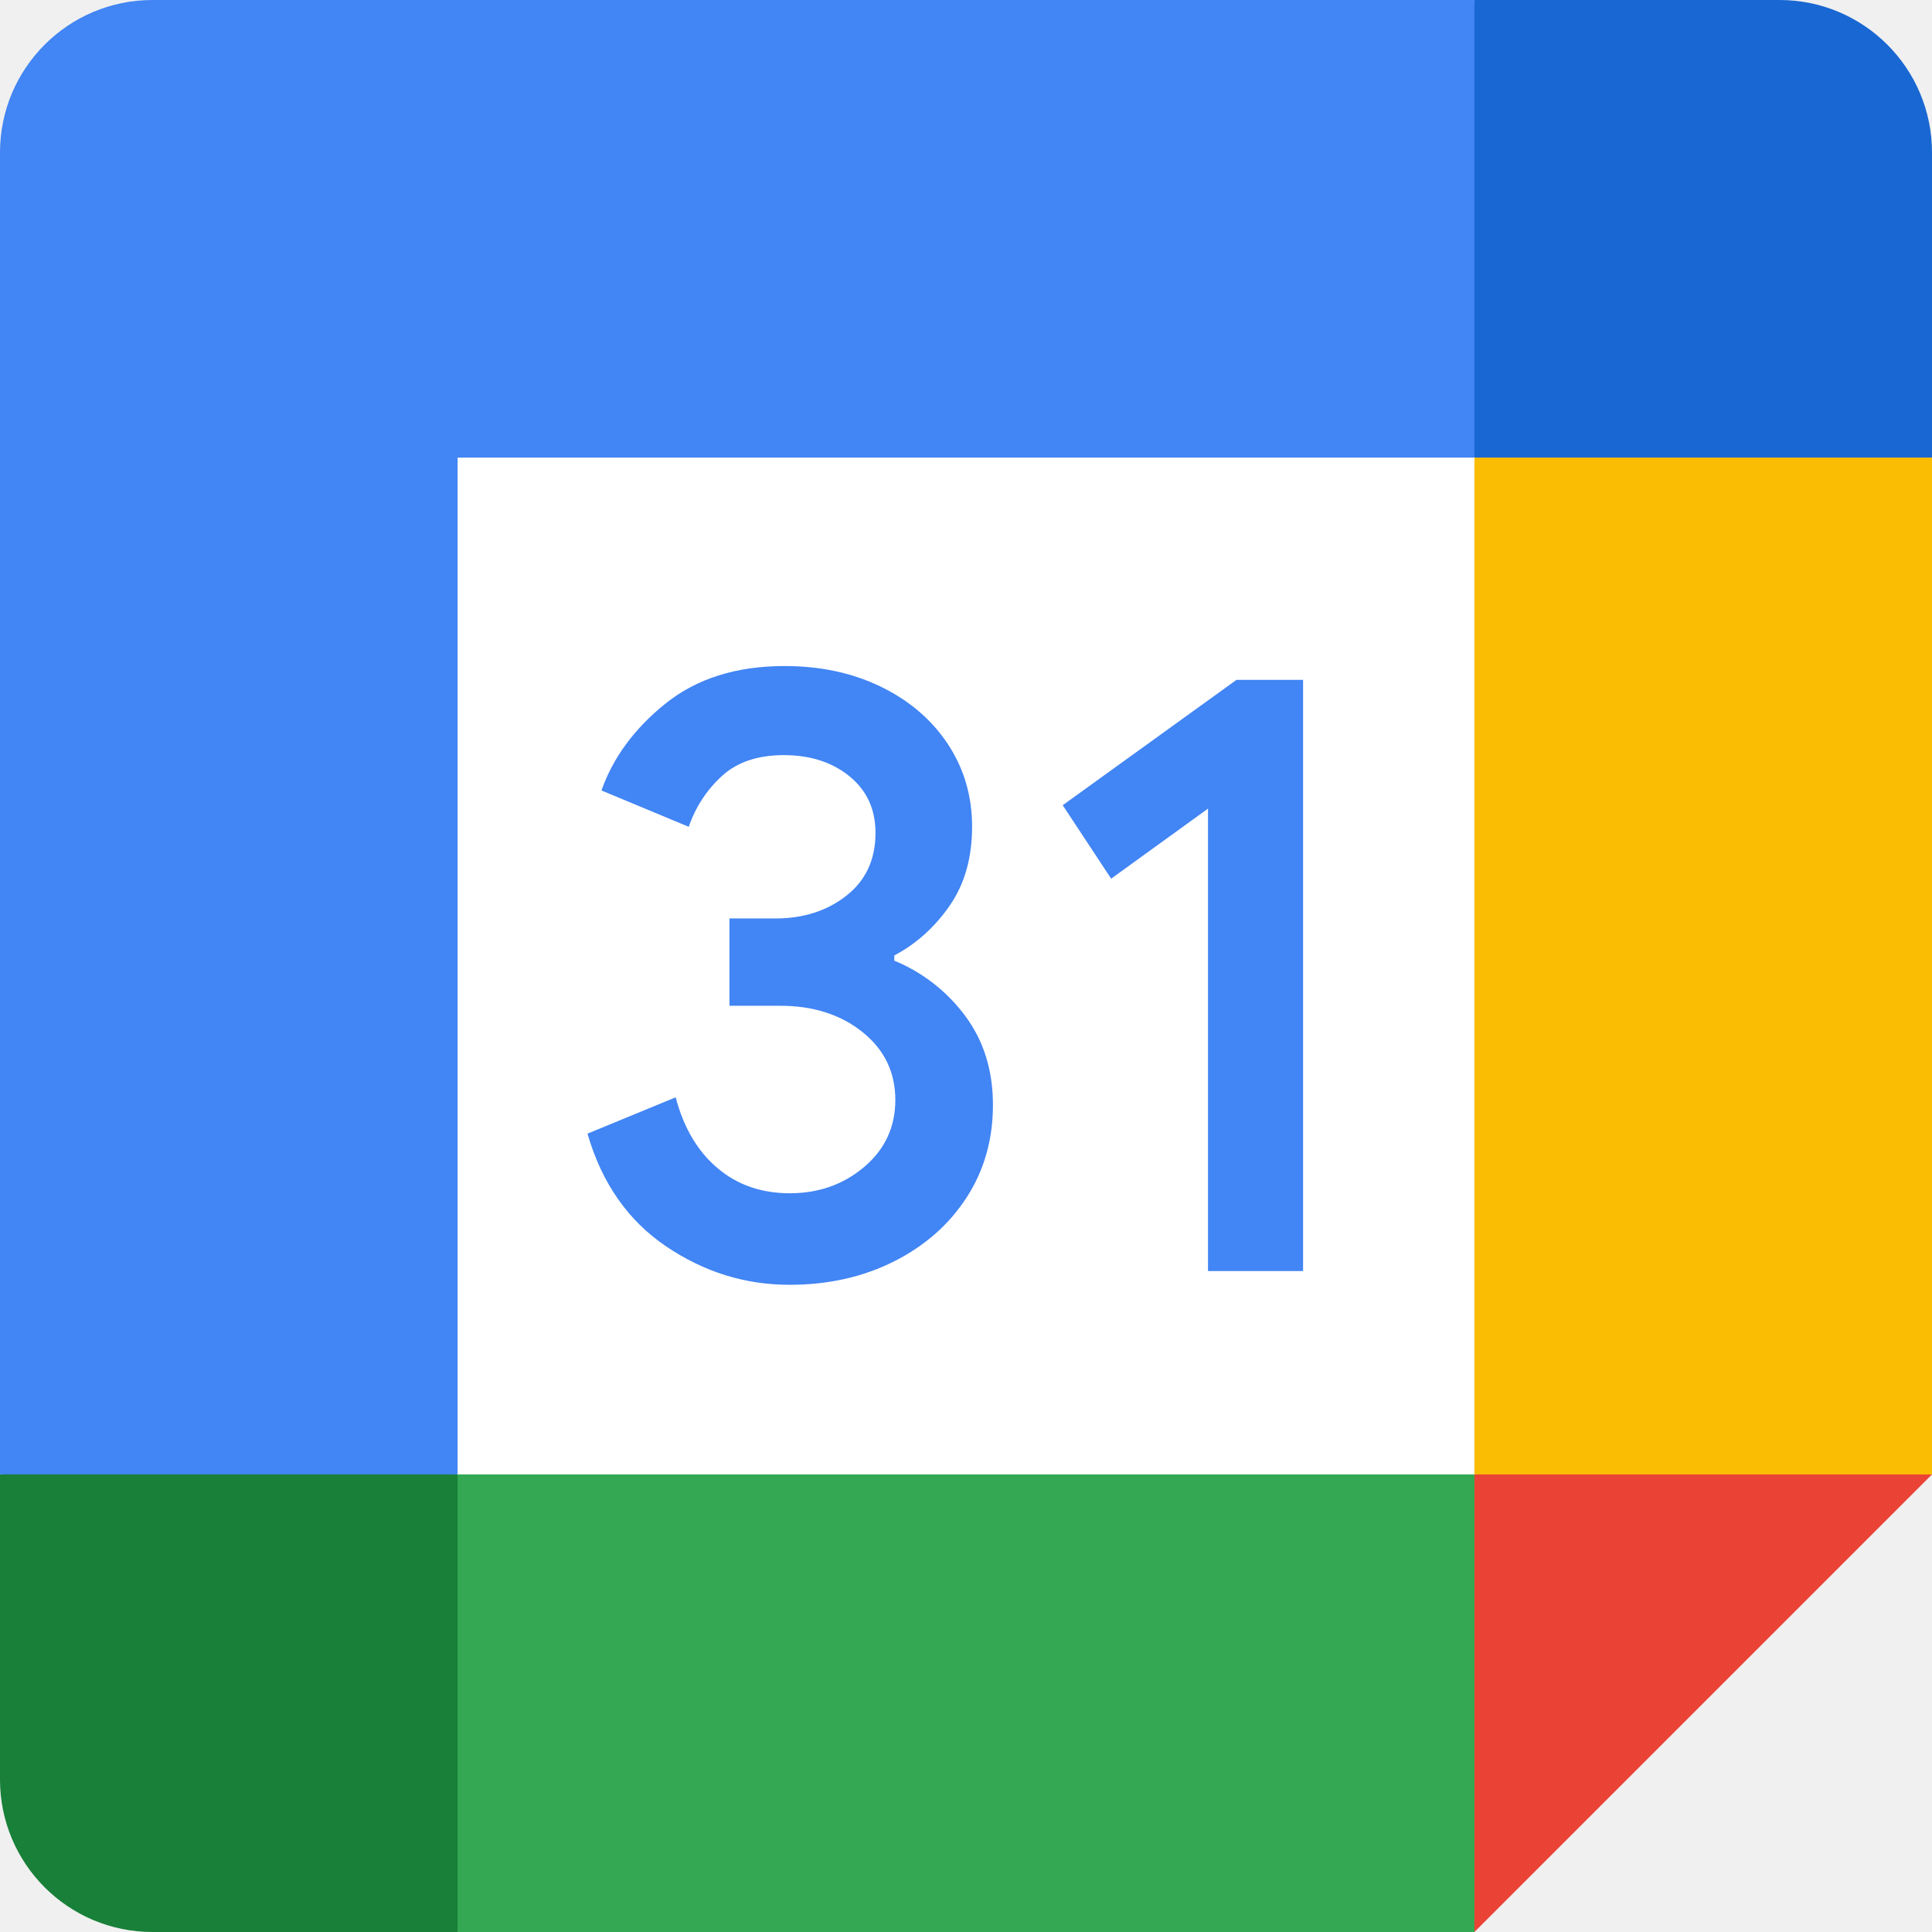
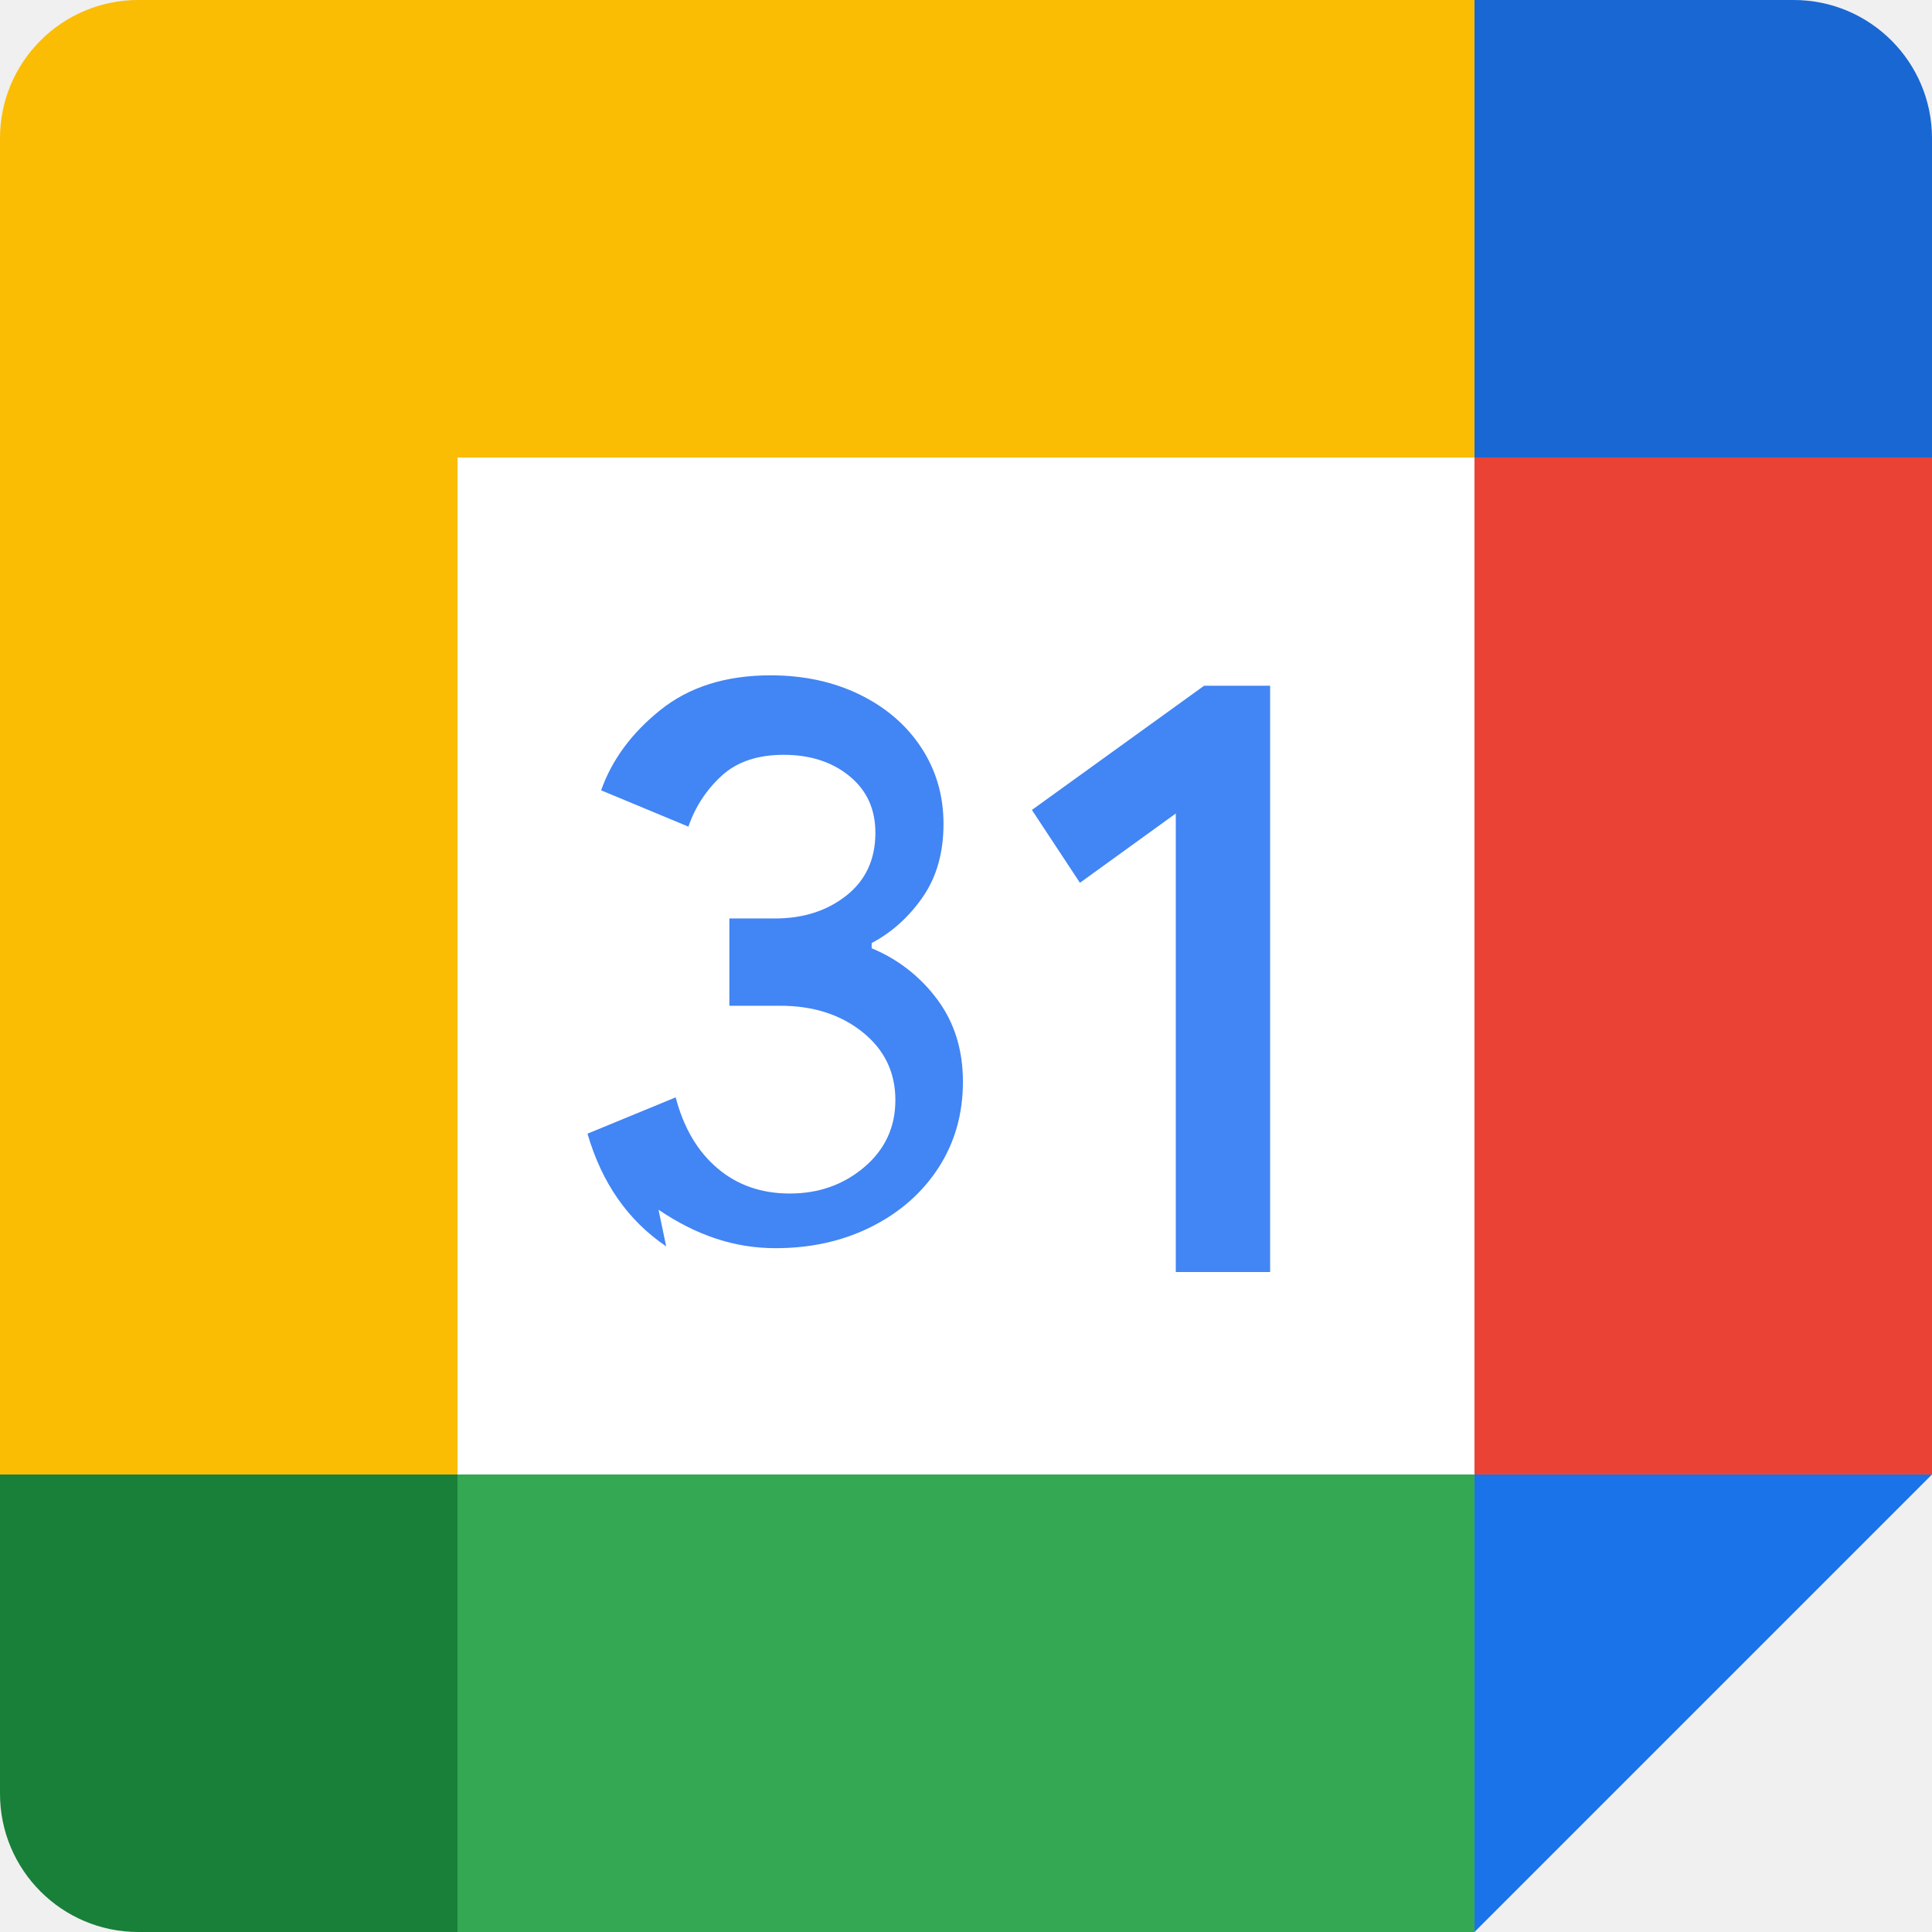
- <svg xmlns="http://www.w3.org/2000/svg" width="512" height="512" viewBox="0 0 512 512" fill="none">
-   <g clip-path="url(#clip0_5072_3766)">
-     <path d="M390.736 121.264H121.264V390.736H390.736V121.264Z" fill="white" />
-     <path d="M390.736 512L512 390.736L451.368 380.392L390.736 390.736L379.67 446.196L390.736 512Z" fill="#EA4335" />
-     <path d="M0 390.736V471.578C0 493.912 18.088 512 40.42 512H121.264L133.714 451.368L121.264 390.736L55.198 380.392L0 390.736Z" fill="#188038" />
-     <path d="M512 121.264V40.42C512 18.088 493.912 0 471.58 0H390.736C383.36 30.072 379.671 52.203 379.67 66.392C379.67 80.58 383.359 98.871 390.736 121.264C417.556 128.944 437.767 132.784 451.368 132.784C464.969 132.784 485.18 128.945 512 121.264Z" fill="#1967D2" />
-     <path d="M512 121.264H390.736V390.736H512V121.264Z" fill="#FBBC04" />
-     <path d="M390.736 390.736H121.264V512H390.736V390.736Z" fill="#34A853" />
-     <path d="M390.736 0H40.422C18.088 0 0 18.088 0 40.42V390.736H121.264V121.264H390.736V0Z" fill="#4285F4" />
-     <path d="M176.54 330.308C166.468 323.504 159.494 313.568 155.688 300.428L179.066 290.796C181.186 298.88 184.891 305.145 190.182 309.592C195.436 314.038 201.836 316.228 209.314 316.228C216.959 316.228 223.527 313.903 229.018 309.254C234.51 304.606 237.272 298.678 237.272 291.504C237.272 284.16 234.375 278.164 228.582 273.516C222.788 268.868 215.512 266.544 206.822 266.544H193.314V243.404H205.44C212.917 243.404 219.216 241.382 224.336 237.338C229.456 233.298 232.016 227.772 232.016 220.732C232.016 214.468 229.726 209.482 225.146 205.744C220.566 202.004 214.77 200.118 207.73 200.118C200.858 200.118 195.402 201.938 191.36 205.608C187.319 209.289 184.282 213.937 182.534 219.116L159.394 209.482C162.458 200.792 168.084 193.112 176.336 186.476C184.588 179.84 195.132 176.506 207.932 176.506C217.398 176.506 225.92 178.326 233.466 181.996C241.01 185.668 246.938 190.754 251.216 197.222C255.496 203.722 257.616 210.998 257.616 219.082C257.616 227.334 255.63 234.308 251.656 240.034C247.682 245.76 242.796 250.138 237.002 253.204V254.584C244.483 257.669 250.982 262.735 255.798 269.238C260.682 275.806 263.142 283.654 263.142 292.818C263.142 301.978 260.816 310.164 256.168 317.338C251.52 324.514 245.088 330.172 236.934 334.282C228.75 338.392 219.554 340.482 209.348 340.482C197.524 340.514 186.612 337.112 176.54 330.308ZM320.132 214.298L294.466 232.858L281.632 213.39L327.678 180.176H345.328V336.842H320.132V214.298Z" fill="#4285F4" />
-   </g>
-   <defs>
-     <clipPath id="clip0_5072_3766">
-       <rect width="512" height="512" fill="white" />
-     </clipPath>
-   </defs>
+ <svg xmlns="http://www.w3.org/2000/svg" viewBox="0 0 200 200" width="200" height="200">
+   <path fill="#fff" d="M152.637 47.363H47.363v105.274h105.274z" />
+   <path fill="#1a73e8" d="m152.637 200 47.363-47.363h-47.363z" />
+   <path fill="#ea4335" d="M200 47.363h-47.363v105.274H200z" />
+   <path fill="#34a853" d="M152.637 152.637H47.363V200h105.274z" />
+   <path fill="#188038" d="M0 152.637v33.049A14.322 14.322 0 0 0 14.314 200h33.049v-47.363z" />
+   <path fill="#1967d2" d="M200 47.363V14.314A14.322 14.322 0 0 0 185.686 0h-33.049v47.363z" />
+   <path fill="#fbbc04" d="M152.637 0H14.314A14.322 14.322 0 0 0 0 14.314v138.323h47.363V47.363h105.274z" />
+   <path fill="#4285f4" d="M68.962 129.02c-3.933-2.657-6.656-6.538-8.145-11.662l9.129-3.76c.83 3.164 2.278 5.616 4.343 7.357 2.052 1.741 4.552 2.598 7.475 2.598 2.989 0 5.555-.909 7.699-2.726s3.226-4.137 3.226-6.947c0-2.876-1.134-5.221-3.401-7.038s-5.111-2.726-8.51-2.726h-5.274v-9.037h4.733c2.923 0 5.383-.791 7.383-2.373 2-1.583 3-3.746 3-6.499 0-2.45-.895-4.402-2.686-5.867-1.791-1.464-4.056-2.202-6.808-2.202-2.686 0-4.819.712-6.399 2.149a12.616 12.616 0 0 0-3.462 5.286l-9.037-3.76c1.108-3.138 3.142-5.91 6.123-8.305 2.981-2.394 6.789-3.598 11.412-3.598 3.418 0 6.494.659 9.215 1.984 2.721 1.325 4.856 3.16 6.393 5.5 1.538 2.347 2.301 4.976 2.301 7.895 0 2.981-.717 5.503-2.15 7.573-1.433 2.07-3.194 3.654-5.287 4.762v.541a16.033 16.033 0 0 1 6.784 5.287c1.772 2.375 2.663 5.215 2.663 8.53s-.836 6.275-2.509 8.87c-1.673 2.595-3.988 4.638-6.928 6.123-2.949 1.485-6.262 2.235-9.943 2.235-4.264.007-8.199-1.322-12.132-3.979zM121.717 84.213l-9.923 7.173-4.97-7.54 17.826-12.86h6.832v60.696h-9.765z" />
</svg>
